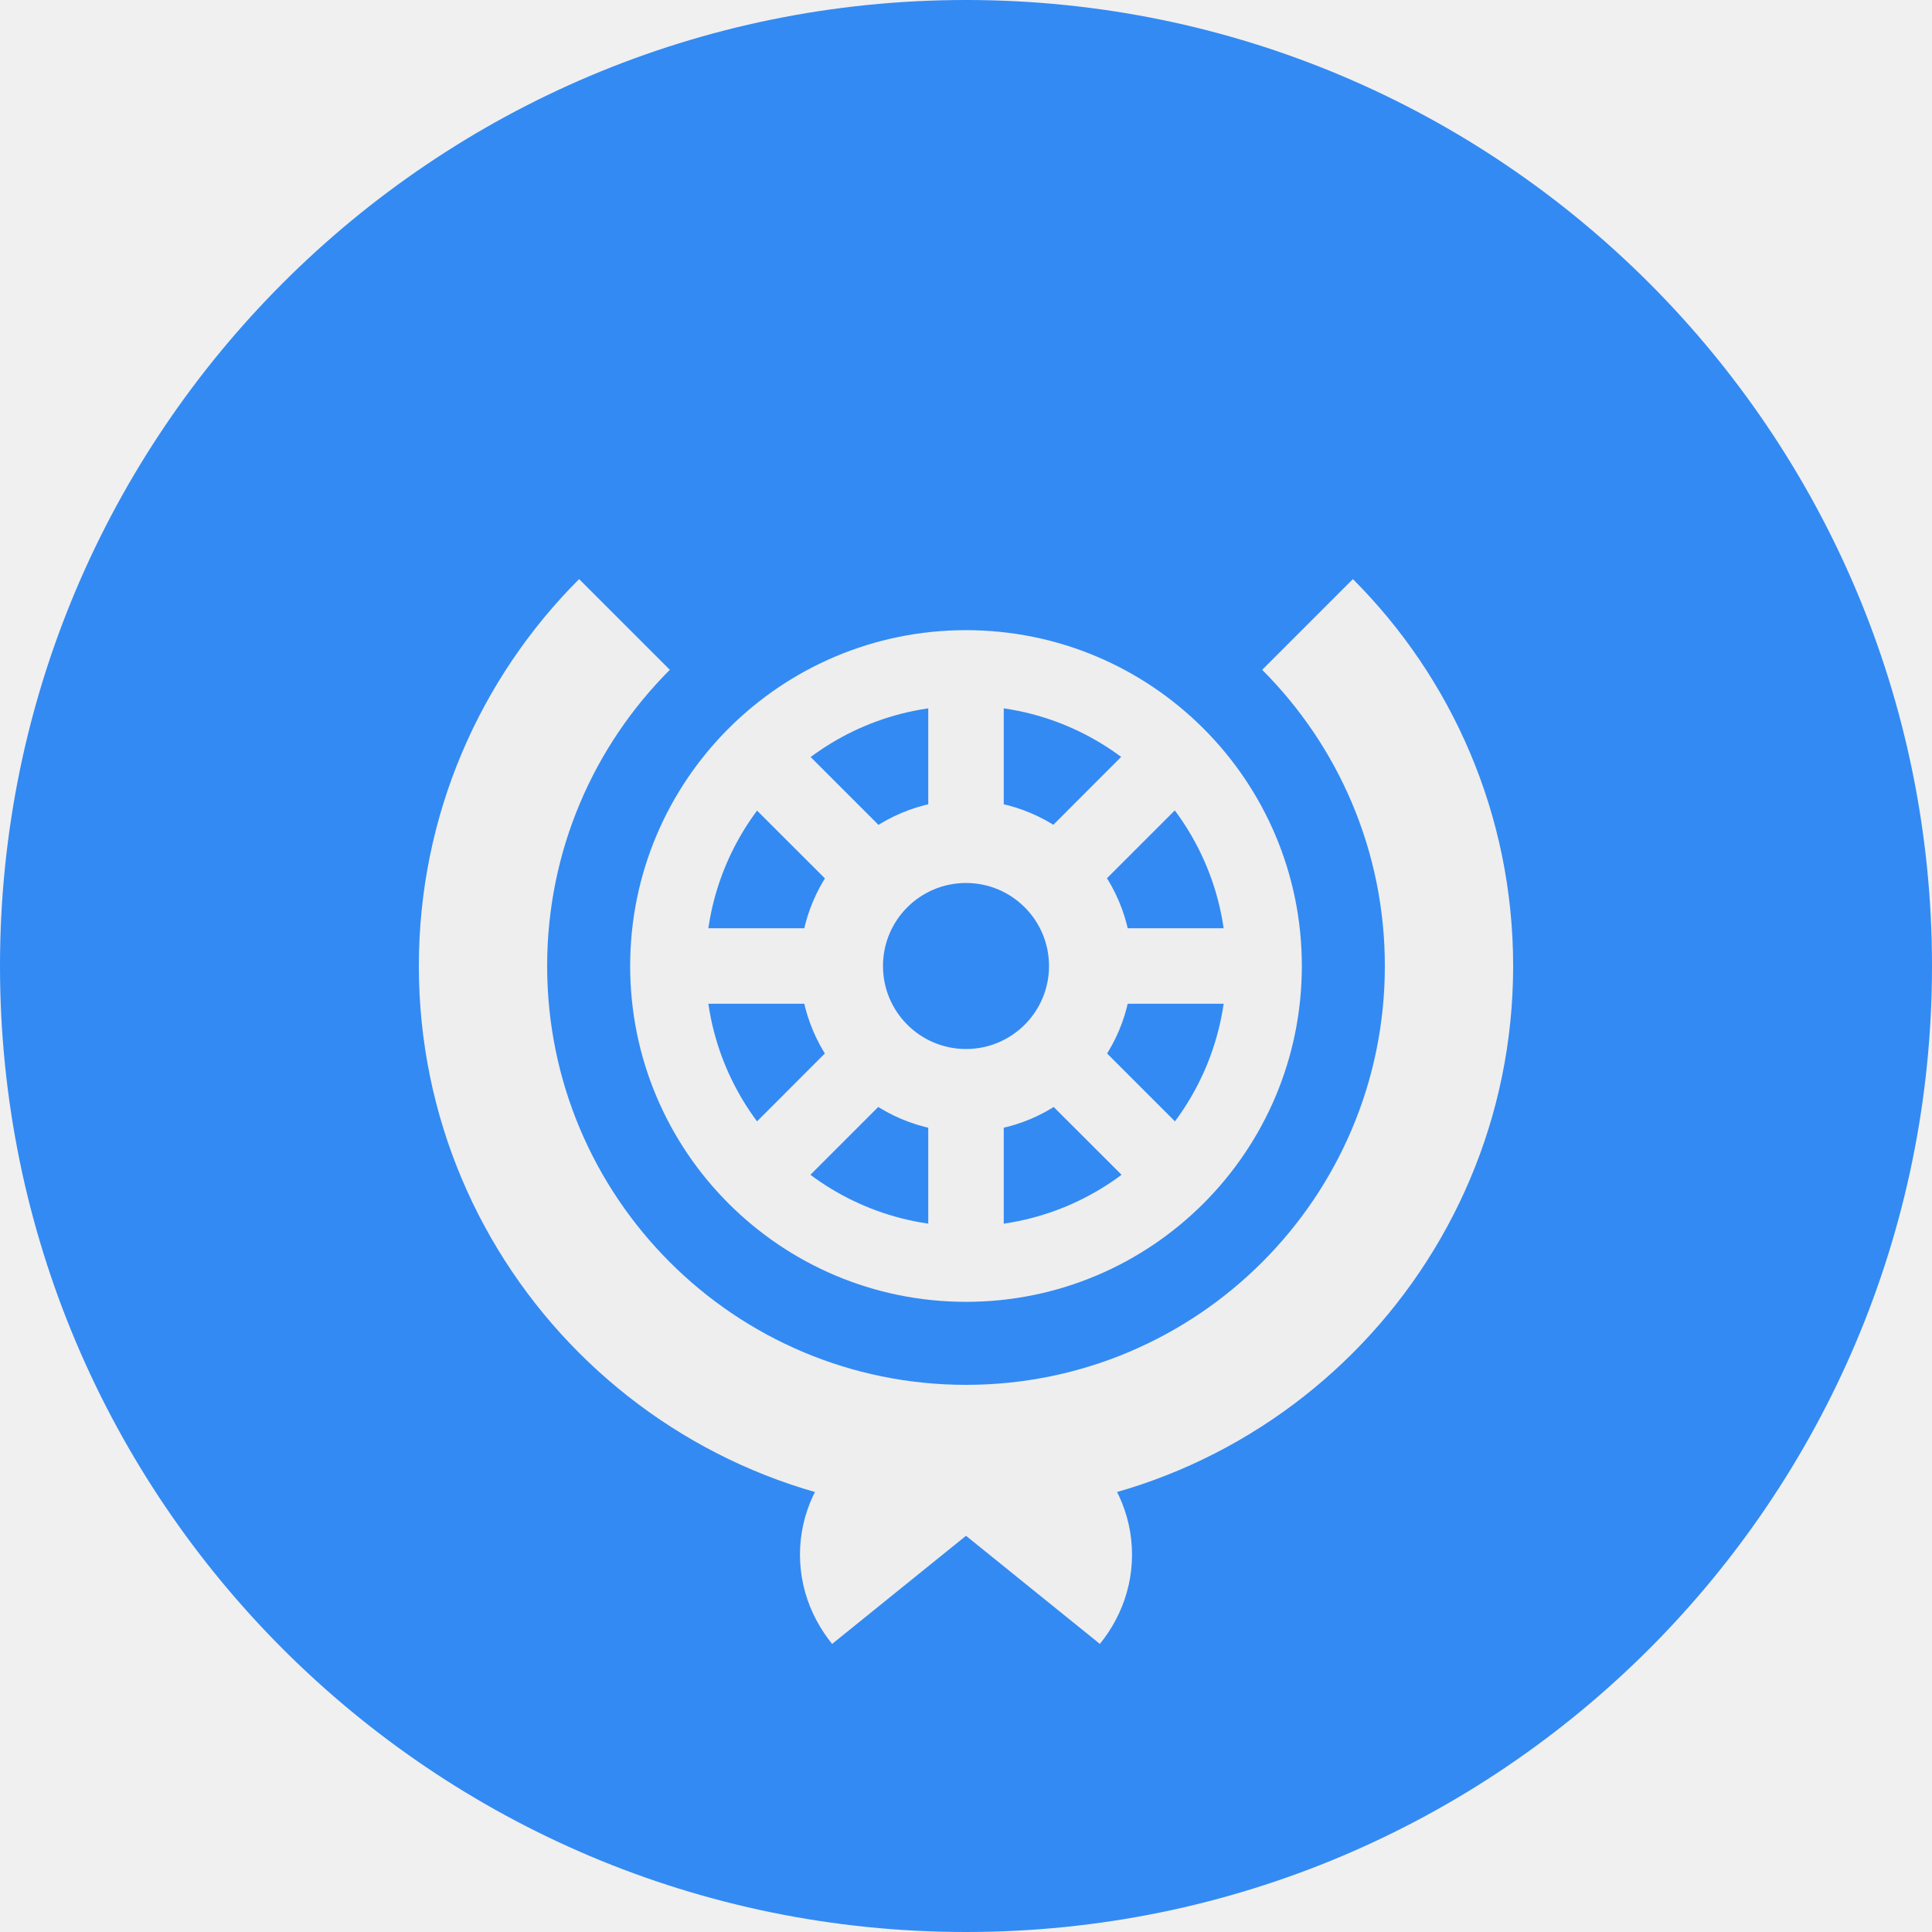
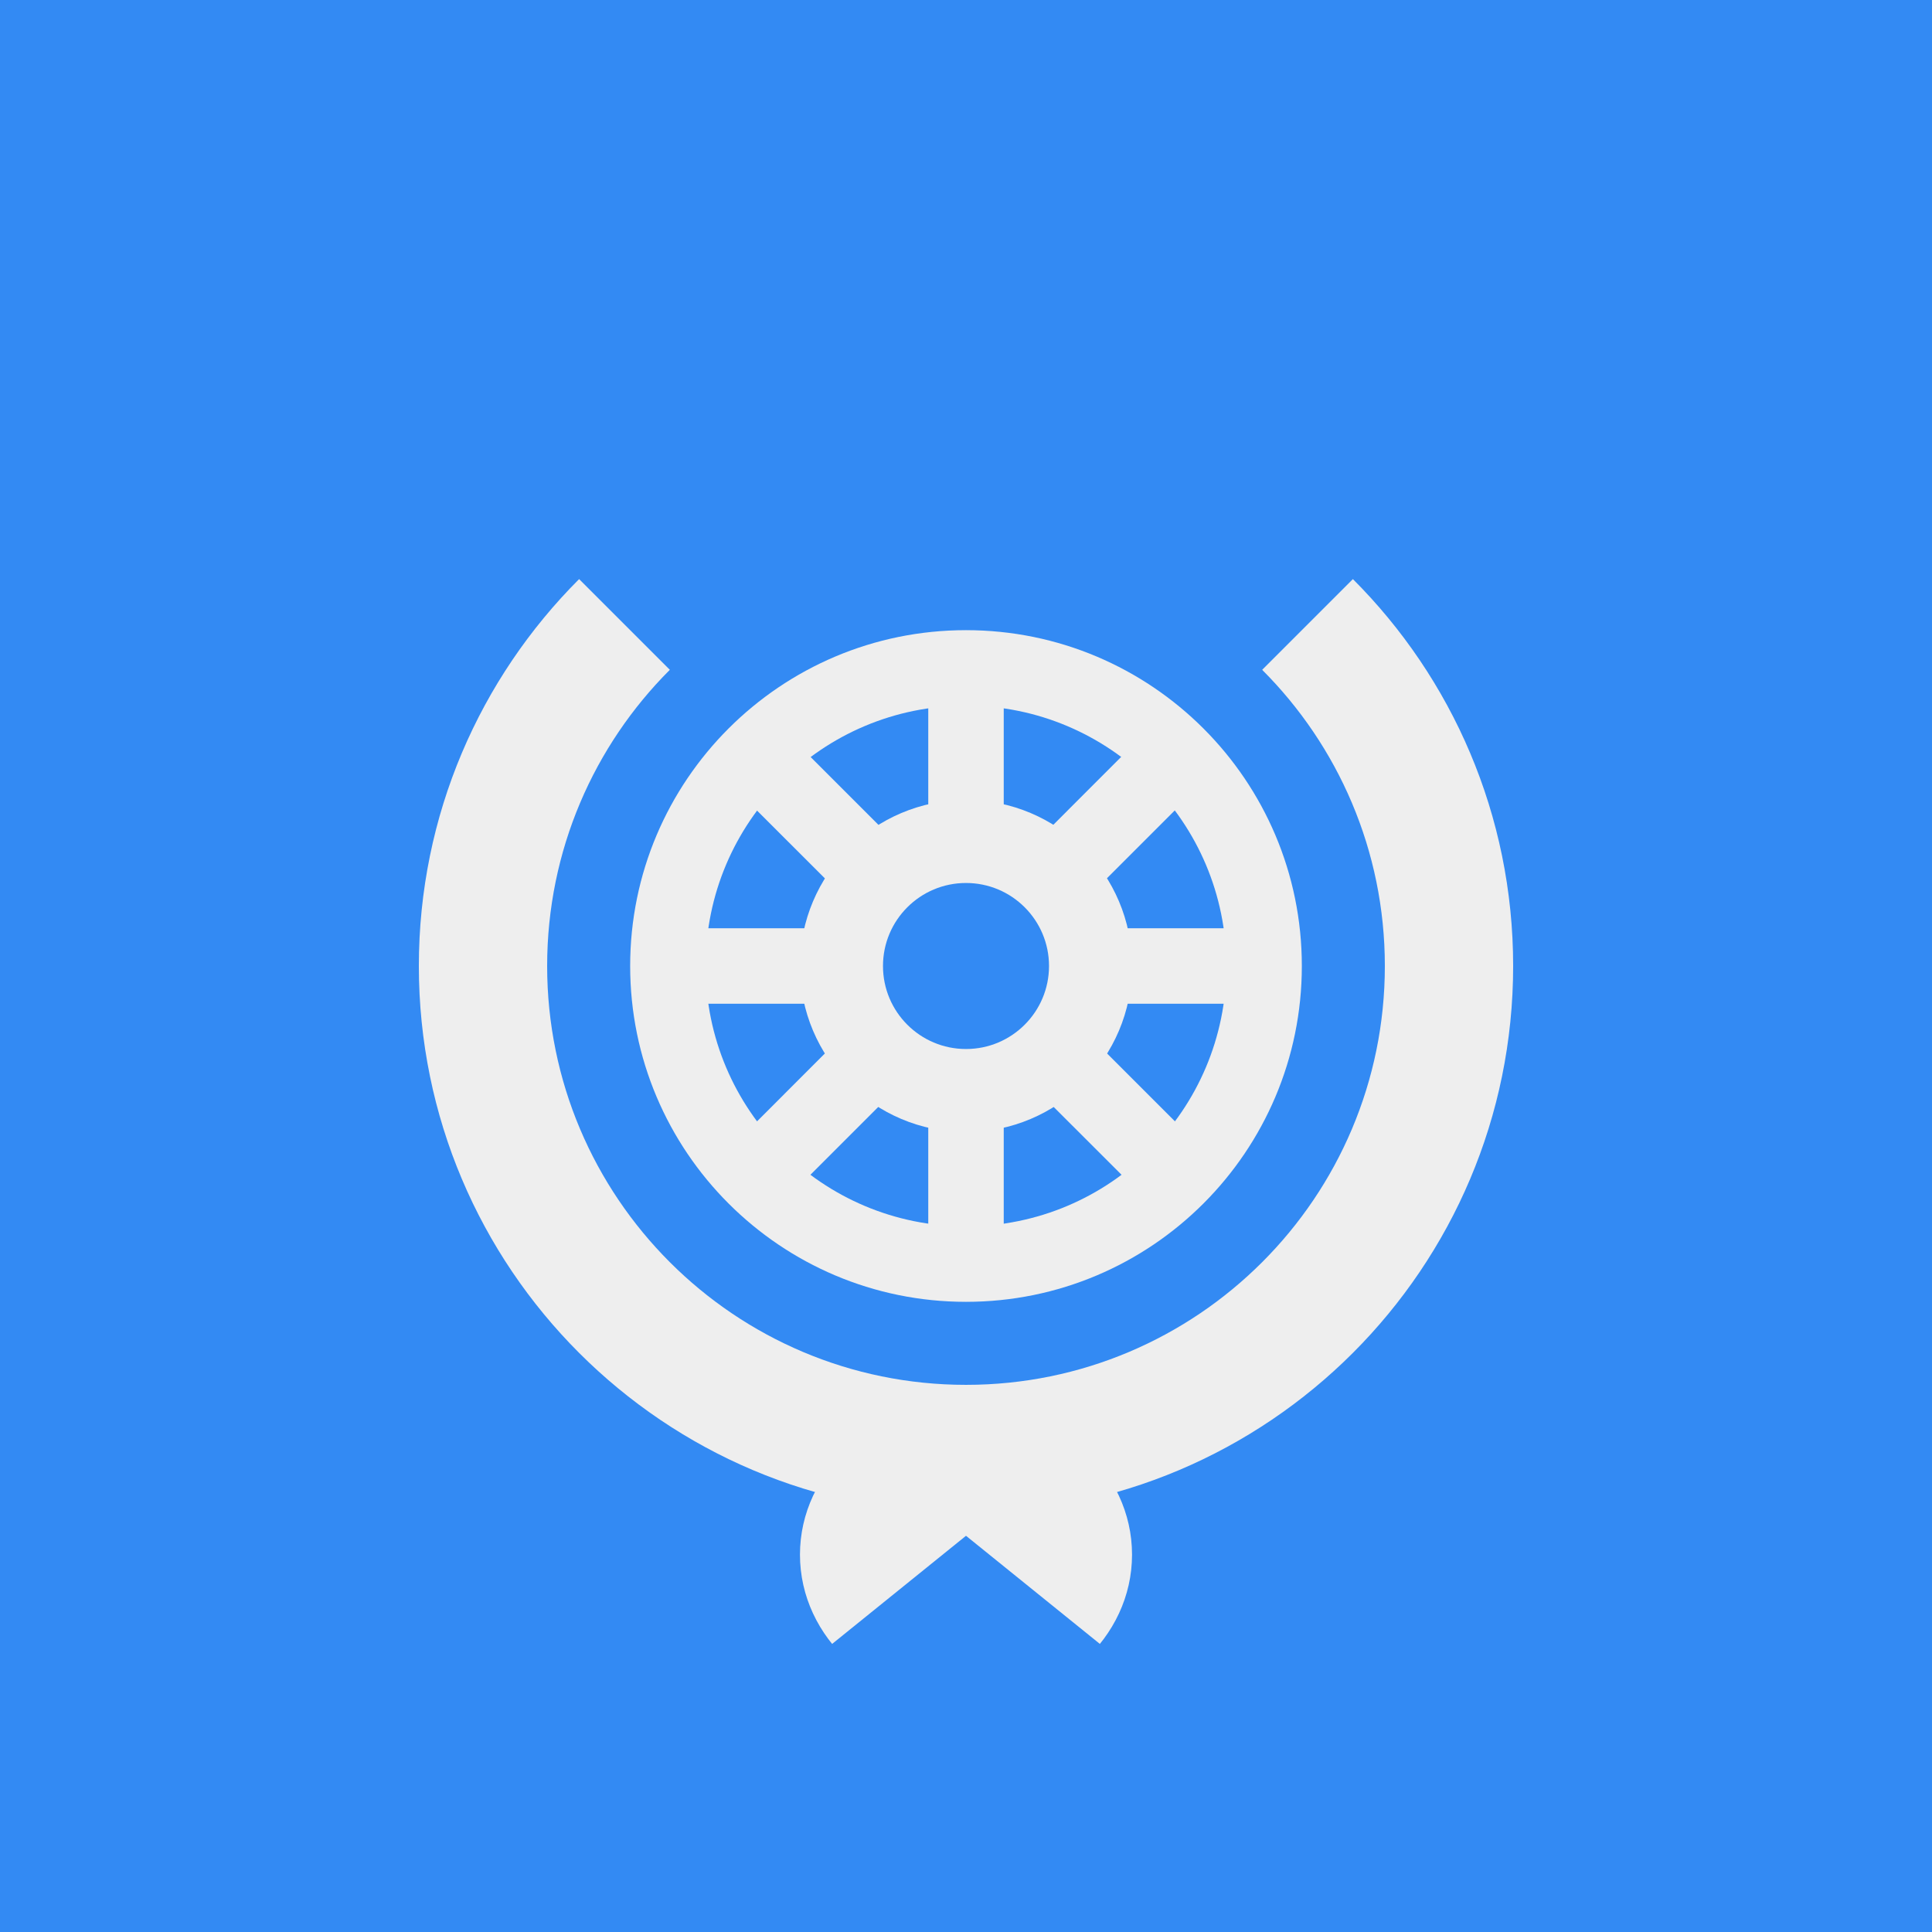
- <svg xmlns="http://www.w3.org/2000/svg" width="512" height="512" viewBox="0 0 512 512">
-   <mask id="a">
-     <circle cx="256" cy="256" r="256" fill="#fff" />
-   </mask>
-   <g mask="url(#a)">
-     <path fill="#338af3" d="M0 0h512v512H0z" />
-     <circle cx="256" cy="256" r="145" fill="#eee" />
-     <circle cx="256" cy="256" r="111" fill="#338af3" />
-     <path fill="#338af3" d="M76 76h360L256 256z" />
-     <circle cx="256" cy="256" r="89" fill="#eee" />
-     <circle cx="256" cy="256" r="69" fill="#338af3" />
-     <path fill="#eee" d="M246 178h20v156h-20z" />
-     <path fill="#eee" d="M334 246v20H178v-20z" />
-     <path fill="#eee" d="m304 193.7 14.2 14.2-110.3 110.3-14.2-14.1z" />
-     <path fill="#eee" d="m318.2 304-14.1 14.2-110.4-110.3 14.2-14.2z" />
-     <circle cx="256" cy="256" r="44" fill="#eee" />
-     <circle cx="256" cy="256" r="22" fill="#338af3" />
-     <ellipse cx="256" cy="412" fill="#eee" rx="44" ry="40" />
-     <path fill="#338af3" d="m256 407-78 63h156z" />
-   </g>
+ <svg xmlns="http://www.w3.org/2000/svg" width="512" height="512" viewBox="0 0 512 512" style="border-radius:50%">
+   <path fill="#338af3" d="M0 0h512v512H0z" />
+   <circle cx="256" cy="256" r="145" fill="#eee" />
+   <circle cx="256" cy="256" r="111" fill="#338af3" />
+   <path fill="#338af3" d="M76 76h360L256 256z" />
+   <circle cx="256" cy="256" r="89" fill="#eee" />
+   <circle cx="256" cy="256" r="69" fill="#338af3" />
+   <path fill="#eee" d="M246 178h20v156h-20z" />
+   <path fill="#eee" d="M334 246v20H178v-20z" />
+   <path fill="#eee" d="m304 193.7 14.2 14.2-110.3 110.3-14.2-14.1z" />
+   <path fill="#eee" d="m318.2 304-14.1 14.2-110.4-110.3 14.2-14.2z" />
+   <circle cx="256" cy="256" r="44" fill="#eee" />
+   <circle cx="256" cy="256" r="22" fill="#338af3" />
+   <ellipse cx="256" cy="412" fill="#eee" rx="44" ry="40" />
+   <path fill="#338af3" d="m256 407-78 63h156z" />
</svg>
